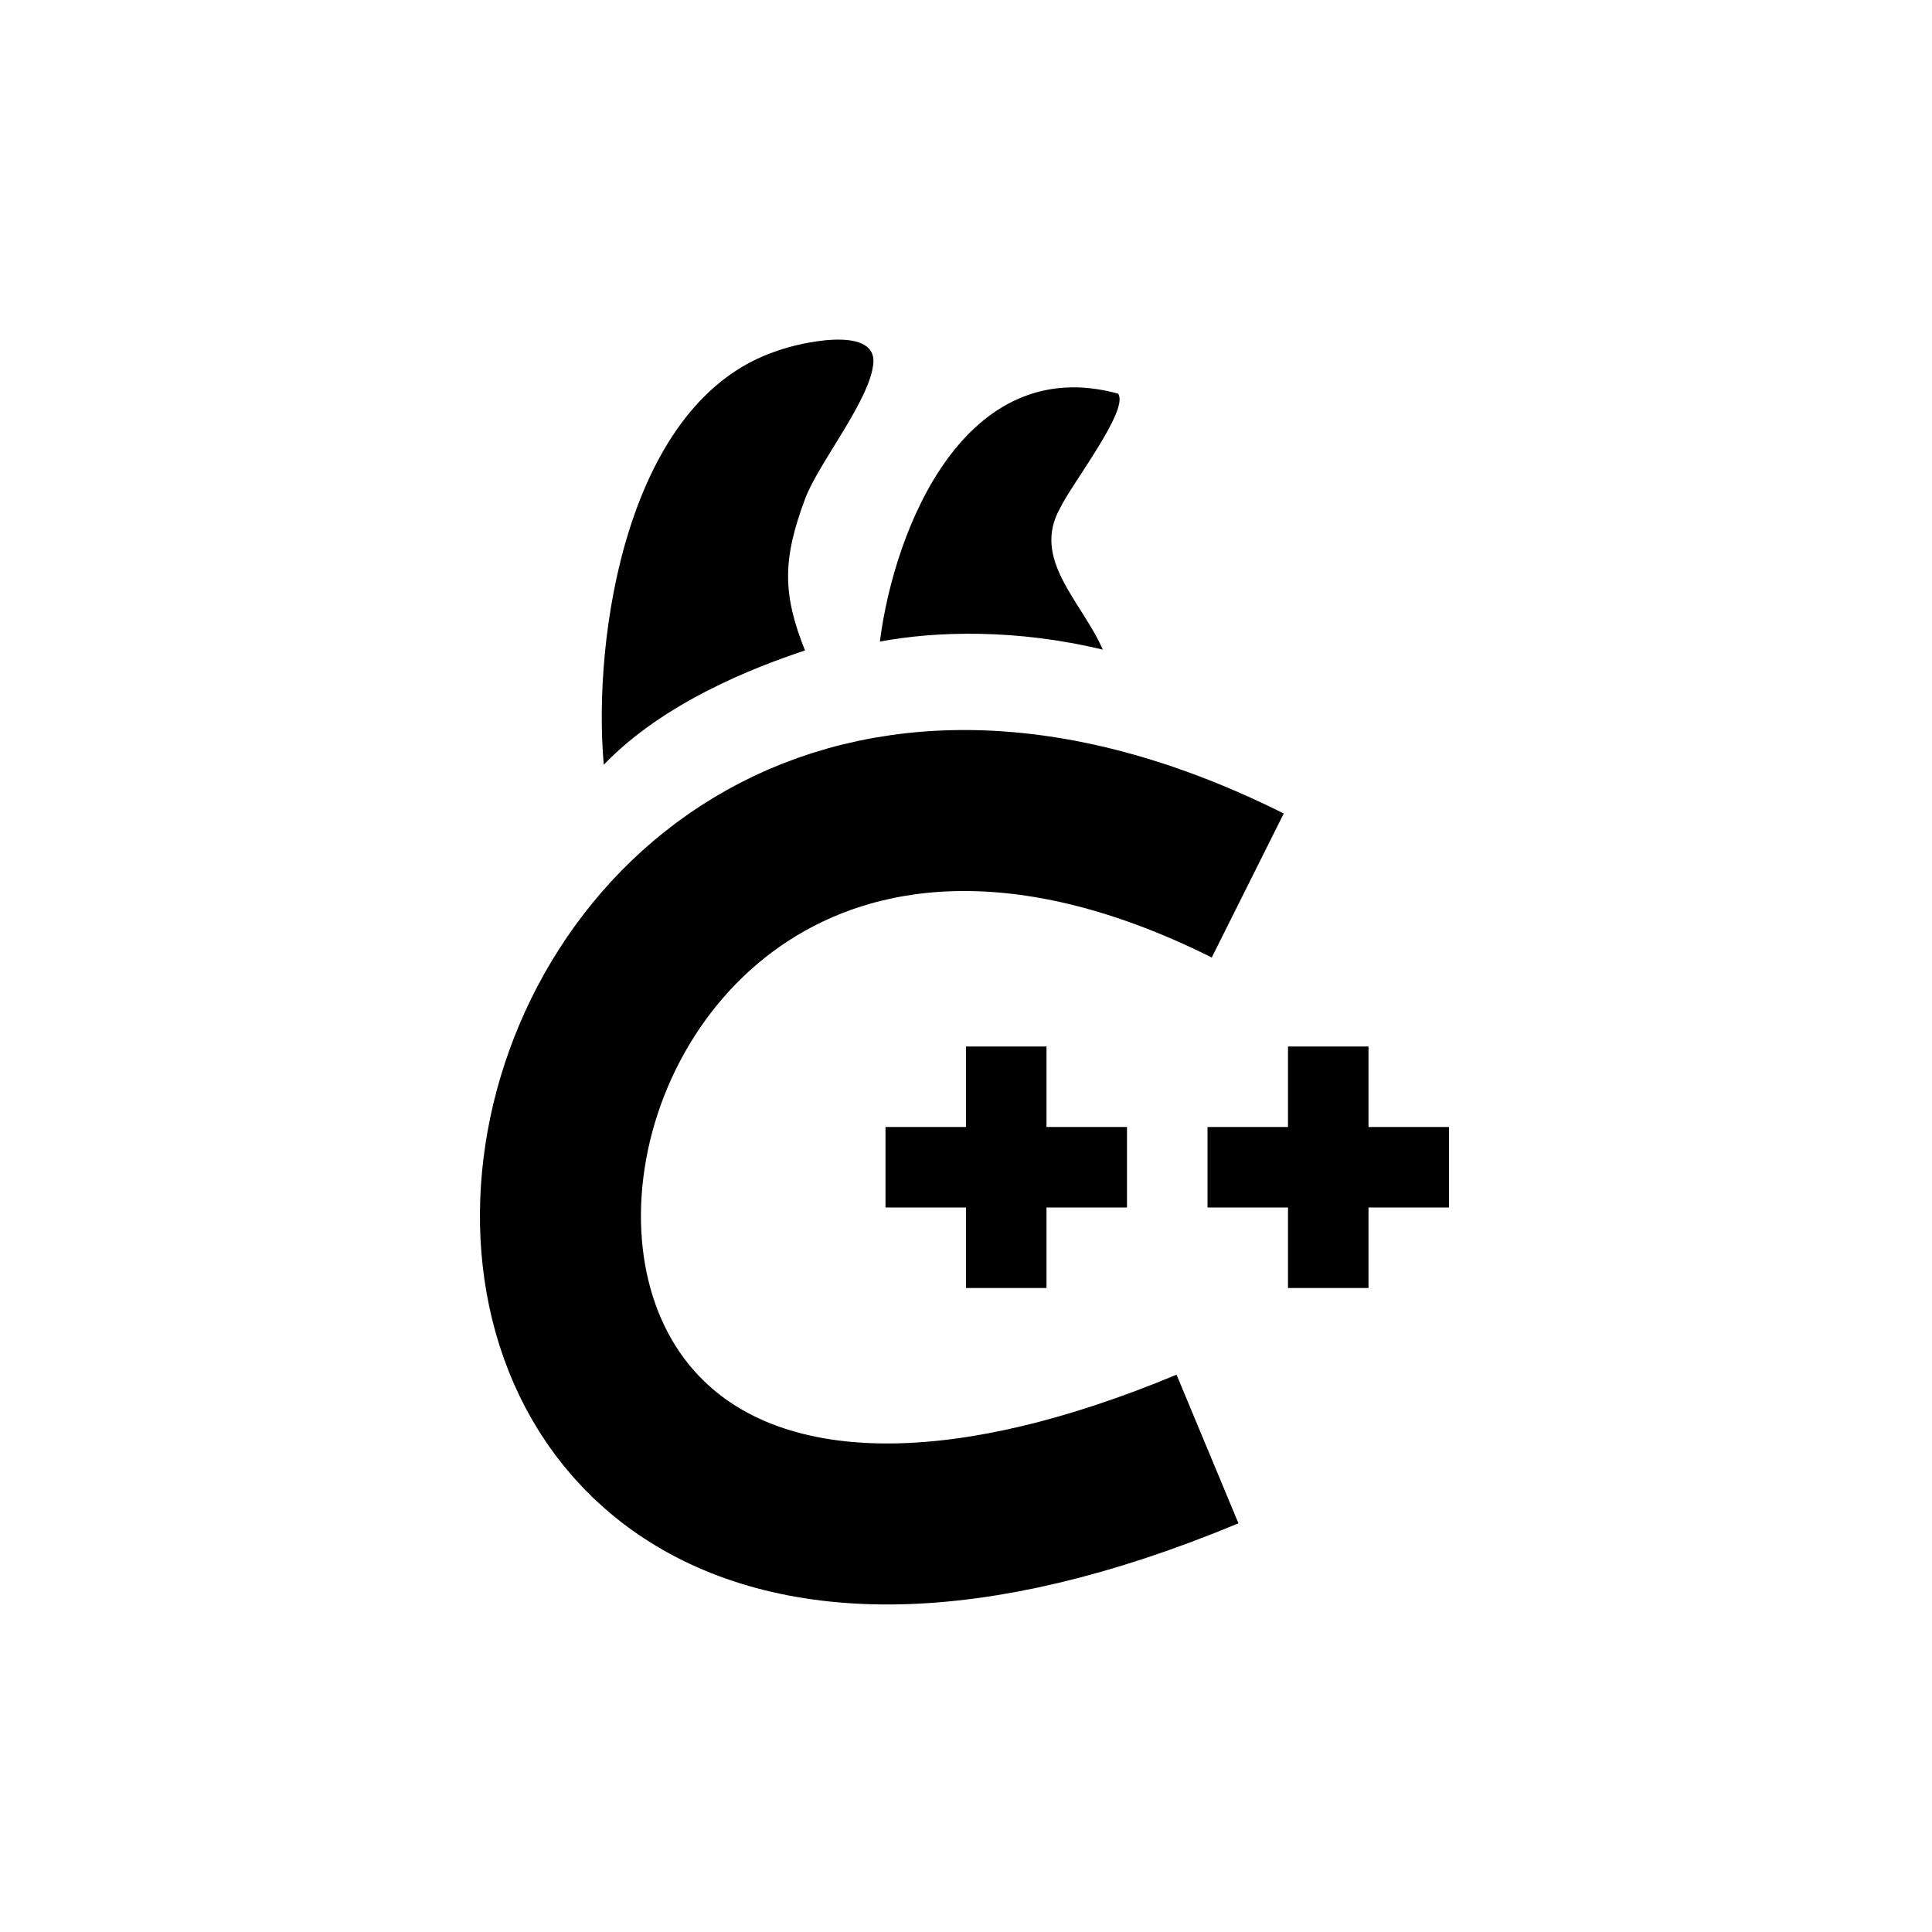
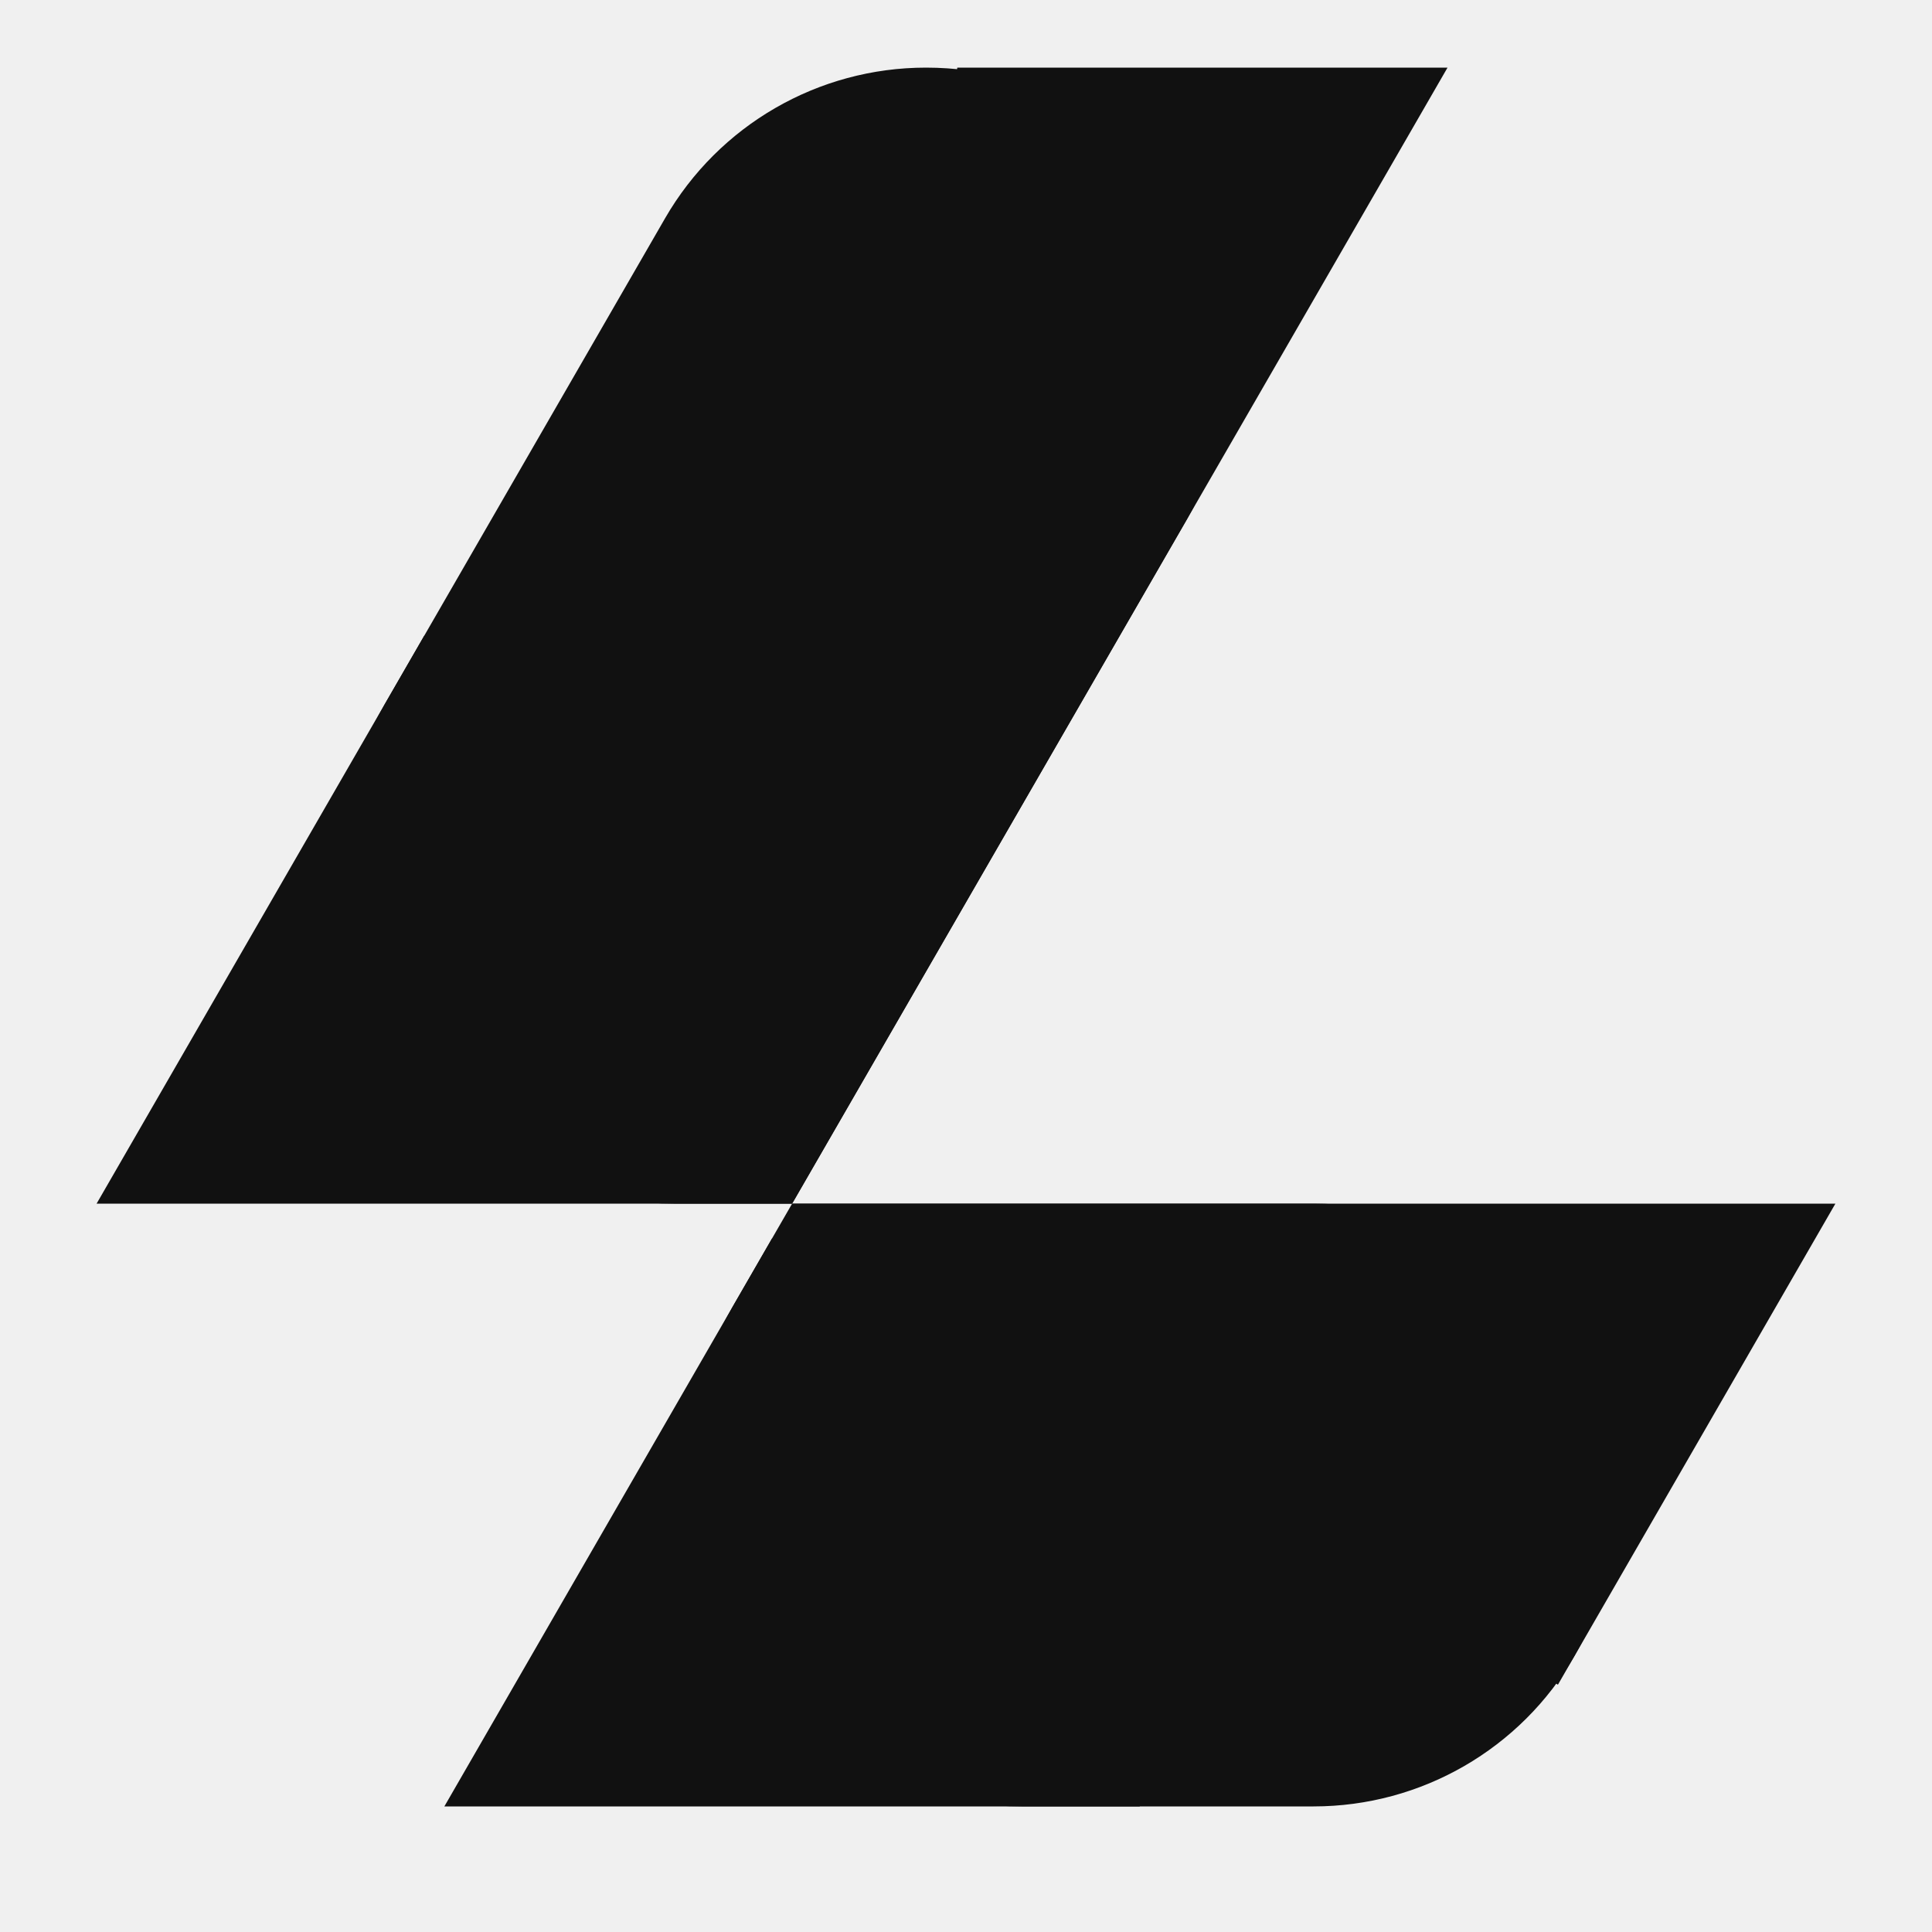
- <svg xmlns="http://www.w3.org/2000/svg" xmlns:xlink="http://www.w3.org/1999/xlink" id="Layer_1" version="1.1" viewBox="0 0 24 24" width="24" height="24">
-   <defs id="defs1" />
-   <rect style="fill:#ffffff;stroke:none" id="rect2" width="24" height="24" x="0" y="0" />
-   <g id="g2">
-     <rect style="fill:#ffffff" id="rect1" width="16" height="16" x="4" y="4" />
-     <path id="path2" style="fill:#000000" d="M 7.5,9.5 C 7.36,7.92 7.78,4.98 9.65,4.36 9.92,4.26 10.87,4.04 10.85,4.5 10.82,4.96 10.16,5.76 10,6.2 9.72,6.95 9.72,7.38 10,8.08 9.37,8.29 8.25,8.72 7.5,9.5 Z M 13.89,4.89 C 14.03,5.09 13.32,6 13.17,6.31 12.81,6.95 13.43,7.46 13.7,8.07 12.62,7.81 11.62,7.84 10.93,7.97 11.11,6.56 11.99,4.37 13.89,4.89 Z" />
-     <path style="fill:none;stroke:#000000;stroke-width:2" id="path4" d="M 15.5,11 C 5.5,6 3,23 15,18" />
-     <path style="fill:#000000" d="m 11,14 h 1 v -1 h 1 v 1 h 1 v 1 h -1 v 1 h -1 v -1 h -1 z" id="path1" />
-     <use x="0" y="0" xlink:href="#path1" id="use2" transform="translate(4)" />
+ <svg xmlns="http://www.w3.org/2000/svg" width="512" height="512" viewBox="0 0 512 512" fill="none">
+   <g transform="translate(10.24 10.24) scale(0.96)">
+     <path d="M244.95 8C215.233 8 187.774 23.859 172.923 49.6L95.601 183.625C60.216 244.959 104.481 321.6 175.29 321.6H208L316.977 132.708C348.959 77.272 308.95 8 244.95 8ZM208 321.6H351.947C415.982 321.6 456.013 390.91 424.013 446.377C409.155 472.132 381.681 488 351.947 488H271.29C200.481 488 156.216 411.359 191.601 350.026L208 321.6Z" fill="#111111" />
+     <path d="M208 321.6H16L106.462 164.8L208 321.6Z" fill="#111111" />
+     <path d="M388.923 8L208 321.6L253.6 8H388.923Z" fill="#111111" />
+     <path d="M304 488H112L202.462 331.2L304 488Z" fill="#111111" />
+     <path d="M496 321.6H208L419.399 454.4L496 321.6Z" fill="#111111" />
  </g>
</svg>
